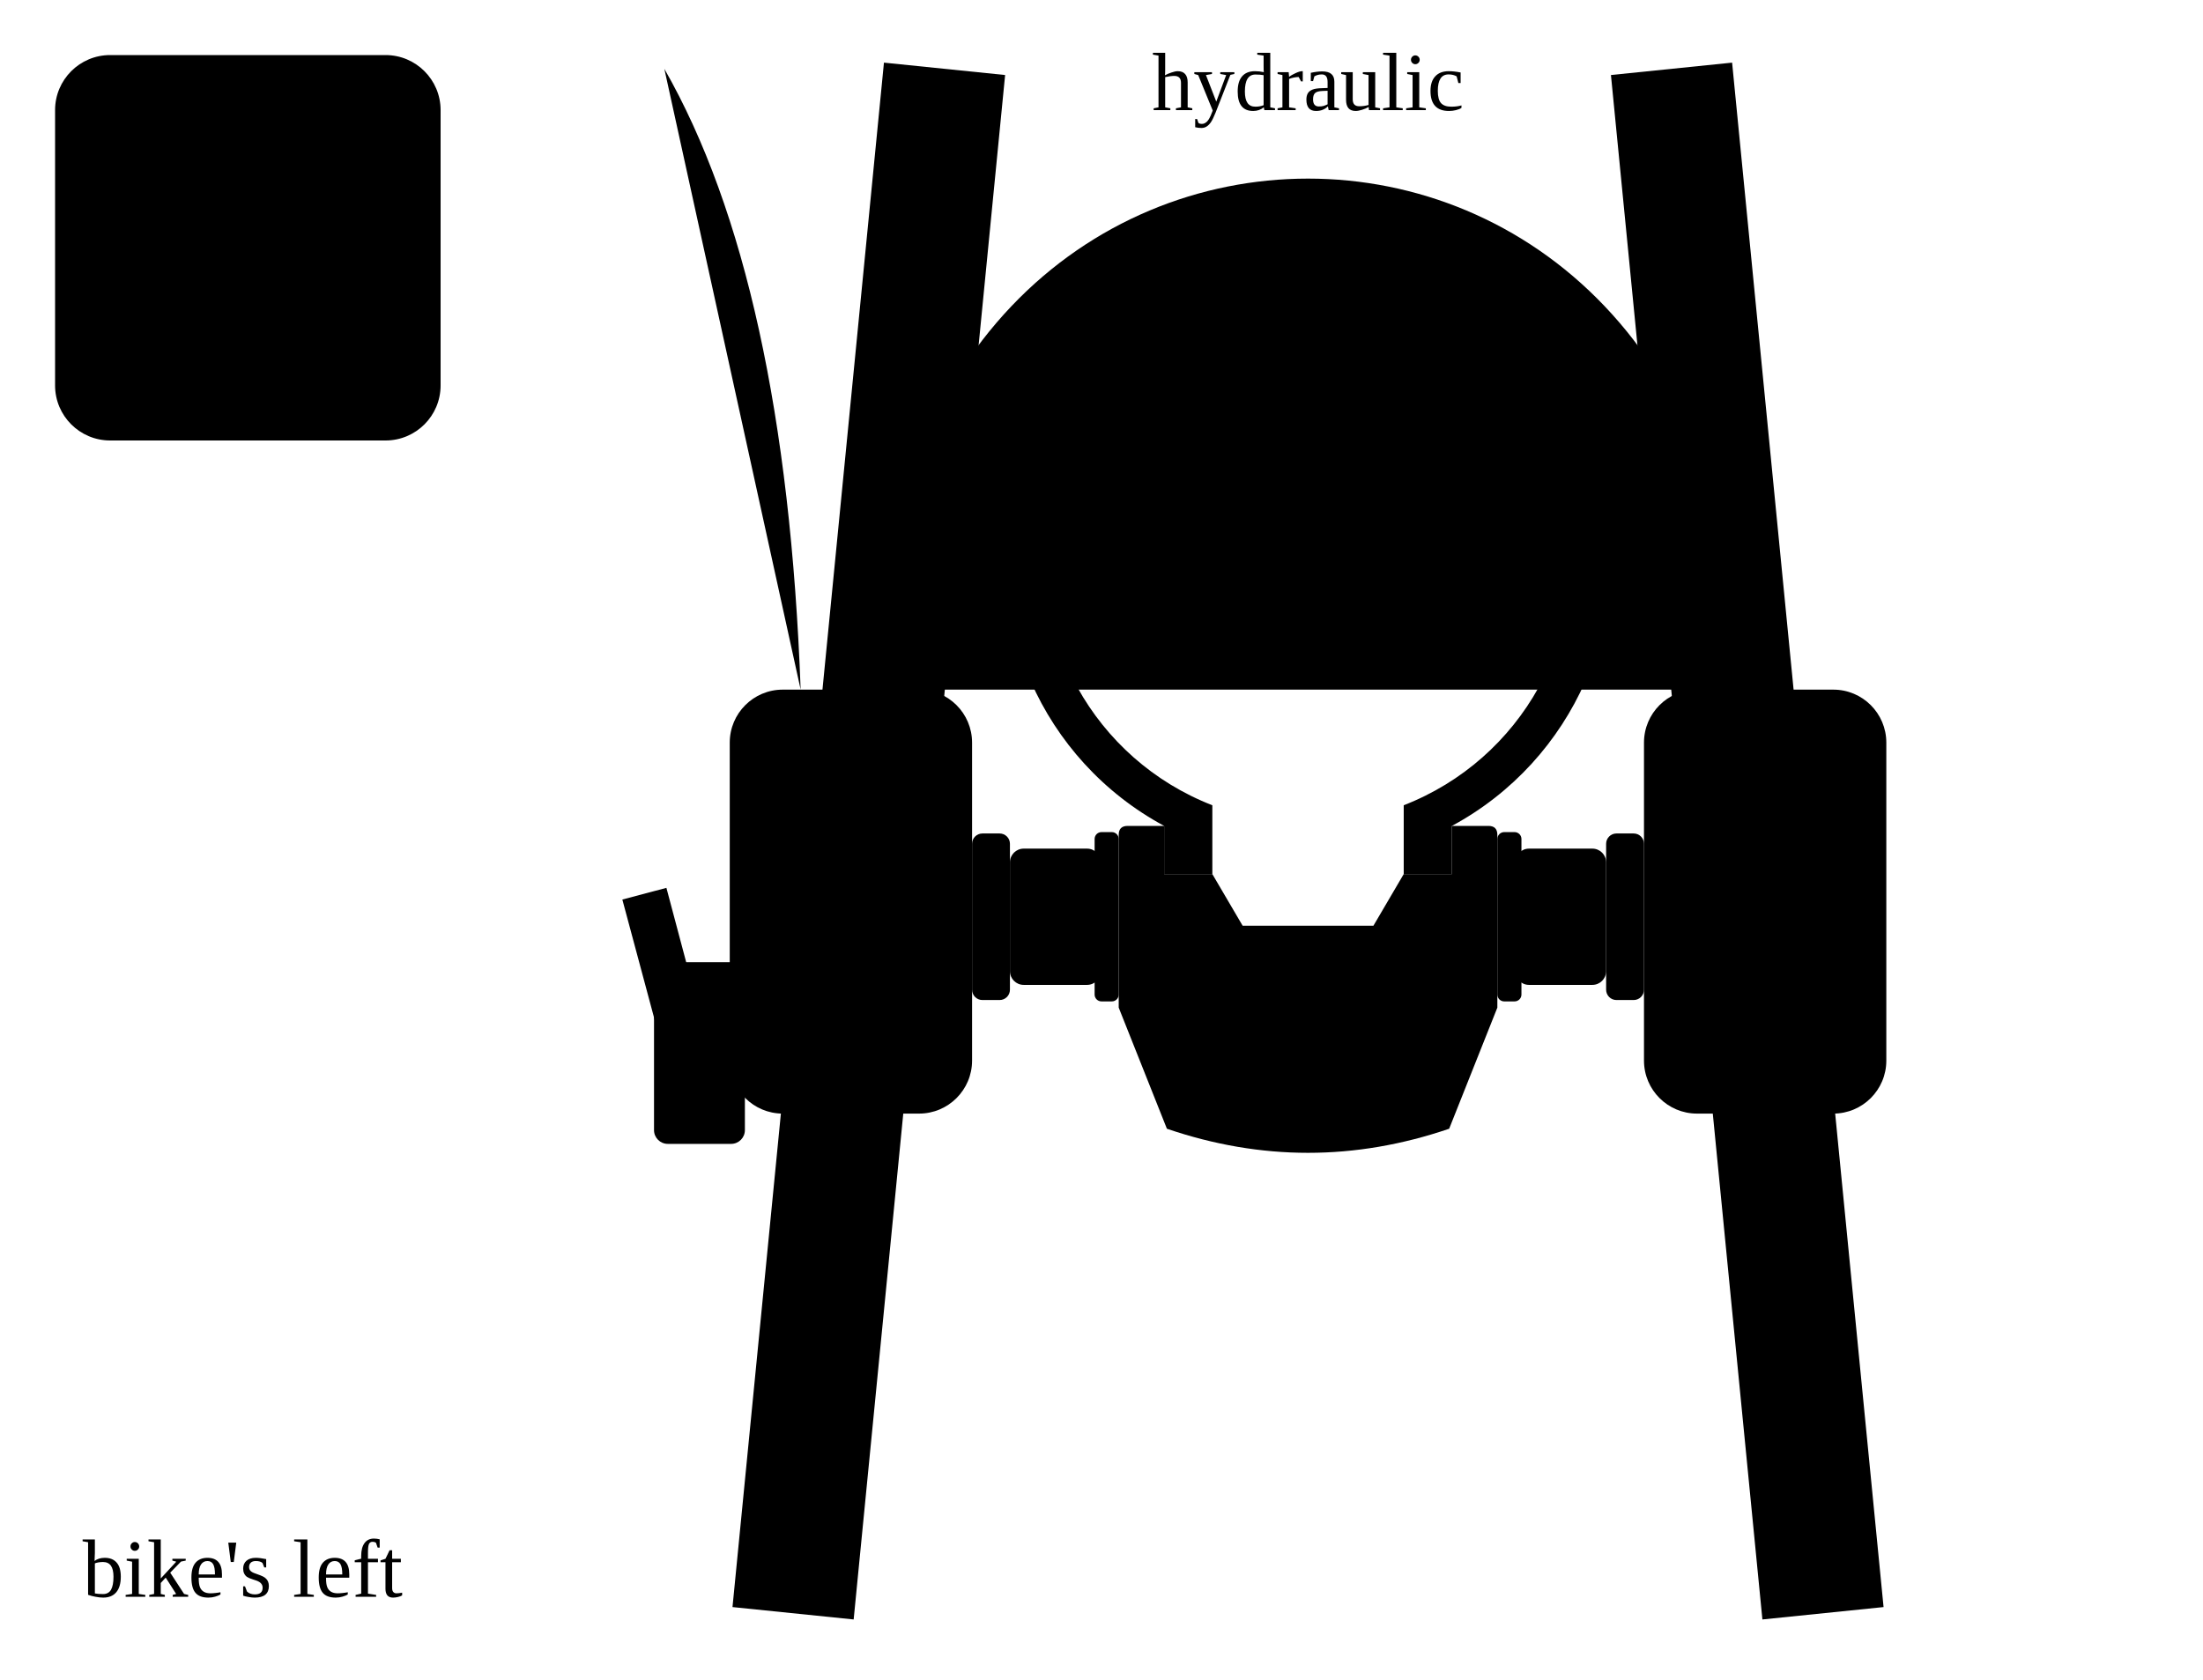
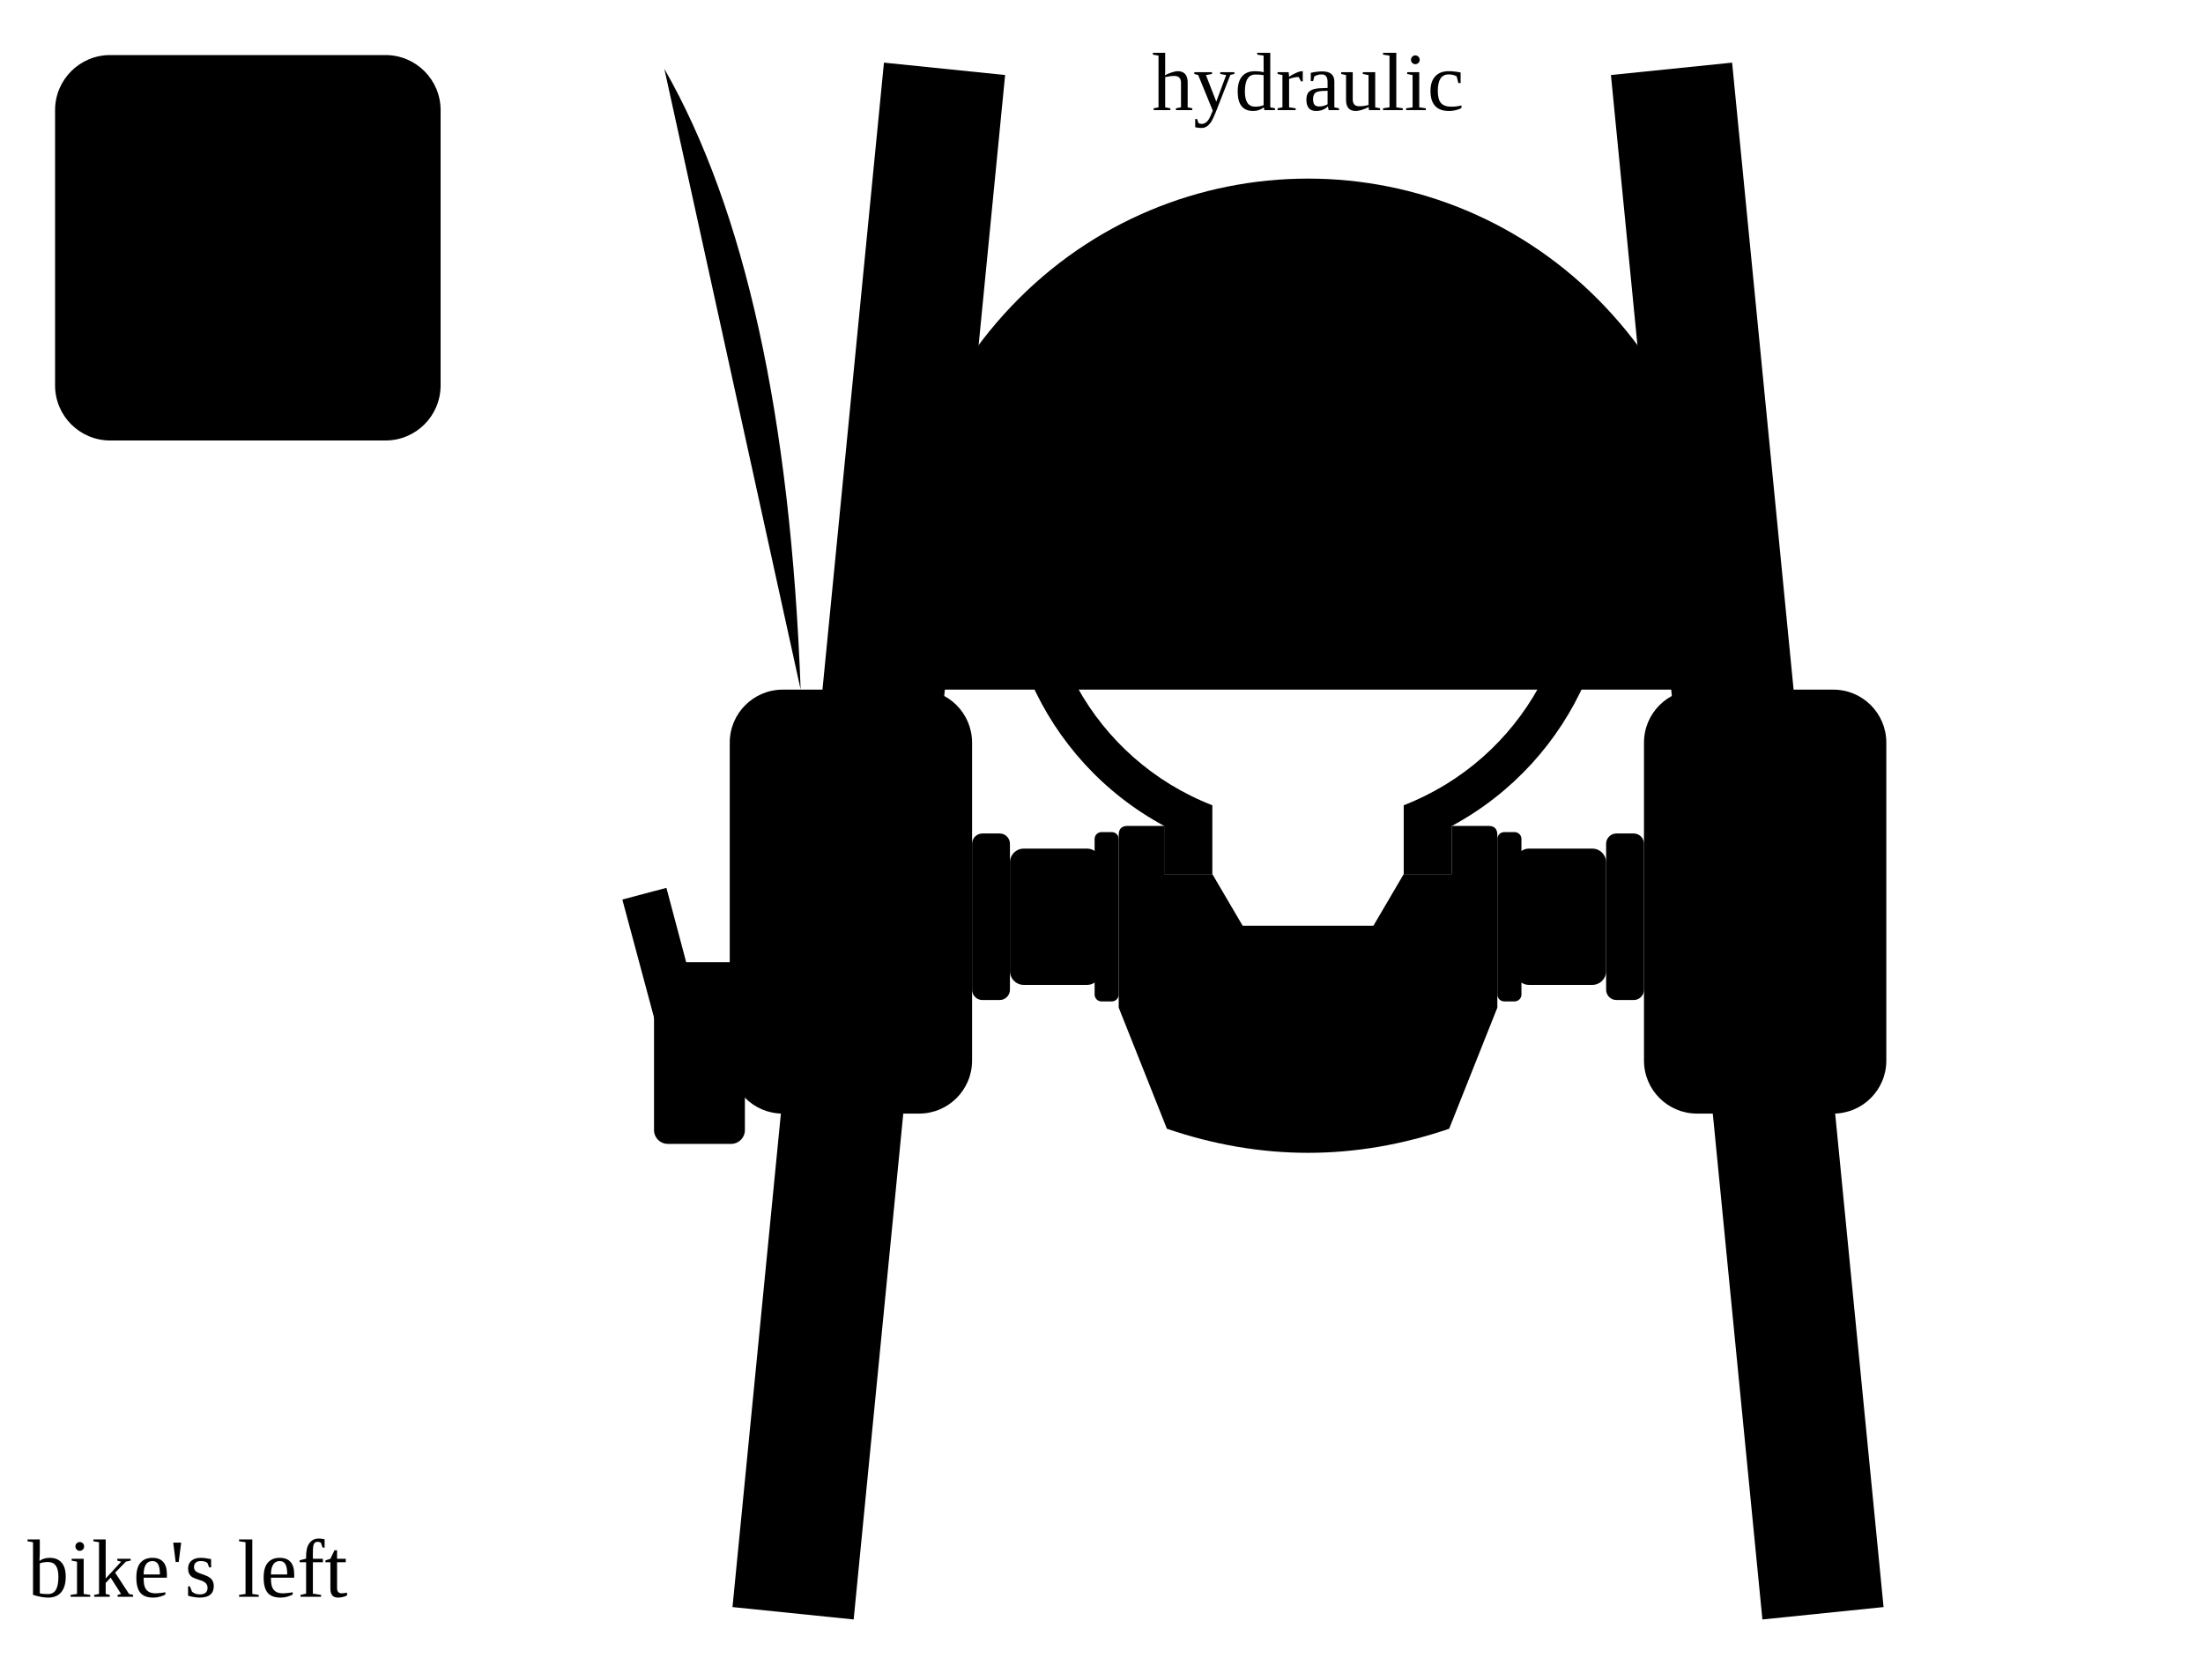
<svg class="cp" viewBox="0 0 320 244">
  <path class="cp-frame" d="M16 8L56 8A8 8 0 0 1 64 16L64 56A8 8 0 0 1 56 64L16 64A8 8 0 0 1 8 56L8 16A8 8 0 0 1 16 8Z" />
  <circle class="cp-thin" cx="23" cy="45" r="10.5" />
  <circle class="cp-thin" cx="49" cy="45" r="10.5" />
  <path class="cp-thin" d="M23 45L35 46L31 28L23 45Z" />
  <path class="cp-thin" d="M31 28L45 29L35 46" />
  <path class="cp-thin" d="M45 29L49 45" />
  <path class="cp-thin" d="M29 25L34 25" />
  <path class="cp-thin" d="M45 29L46 24L50 24" />
  <path class="cp-hiline" style="stroke-width:3" d="M18 35.6A10.7 10.7 0 0 1 24.5 34.4" />
  <path class="cp-thin" d="M128.4 9.1L106.4 233.5L124 235.3L146 10.9Z" />
  <path class="cp-thin" d="M234 10.9L256 235.3L273.6 233.5L251.6 9.1Z" />
  <path class="cp-obj" d="M162.5 121.3L162.5 146.4L169.5 164Q190 171 210.5 164L217.5 146.4L217.5 121.3Q217.5 120 216.2 120L210.9 120L210.9 127L203.9 127L199.5 134.5L180.5 134.5L176.1 127L169.1 127L169.1 120L163.8 120Q162.5 120 162.5 121.3Z" />
  <path class="cp-fine" d="M166.5 139.8L213.5 139.8L213.5 146.4L207.8 160.9Q190 166.2 172.2 160.9L166.5 146.4Z" />
  <path class="cp-ctx" d="M190 171L182.3 274" />
  <path class="cp-ctx" d="M190 171L197.7 274" />
  <path class="cp-rubber" d="M169.1 120A44 44 0 1 1 210.9 120L210.9 127L203.9 127L203.9 117A38.3 38.3 0 1 0 176.1 117L176.1 127L169.1 127Z" />
  <path class="cp-halo" d="M160 120.9L161.5 120.9A1 1 0 0 1 162.5 121.9L162.5 144.5A1 1 0 0 1 161.5 145.5L160 145.5A1 1 0 0 1 159 144.5L159 121.9A1 1 0 0 1 160 120.9Z" />
  <path class="cp-halo" d="M218.5 120.9L220 120.9A1 1 0 0 1 221 121.9L221 144.5A1 1 0 0 1 220 145.5L218.5 145.5A1 1 0 0 1 217.5 144.5L217.5 121.9A1 1 0 0 1 218.5 120.9Z" />
  <path class="cp-hi" d="M246.5 100.2L266.3 100.2A7.7 7.7 0 0 1 274 107.9L274 154.1A7.7 7.7 0 0 1 266.3 161.8L246.5 161.8A7.7 7.7 0 0 1 238.8 154.1L238.8 107.9A7.7 7.7 0 0 1 246.5 100.2Z" />
  <path class="cp-rubber" d="M222.1 123.3L231.3 123.3A2 2 0 0 1 233.3 125.3L233.3 141.1A2 2 0 0 1 231.3 143.1L222.1 143.1A2 2 0 0 1 220.1 141.1L220.1 125.3A2 2 0 0 1 222.1 123.3Z" />
  <path class="cp-obj" d="M234.8 121.1L237.3 121.1A1.5 1.5 0 0 1 238.8 122.6L238.8 143.8A1.5 1.5 0 0 1 237.3 145.3L234.8 145.3A1.5 1.5 0 0 1 233.3 143.8L233.3 122.6A1.5 1.5 0 0 1 234.8 121.1Z" />
  <path class="cp-rubber" d="M148.7 123.3L157.9 123.3A2 2 0 0 1 159.9 125.3L159.9 141.1A2 2 0 0 1 157.9 143.1L148.7 143.1A2 2 0 0 1 146.7 141.1L146.7 125.3A2 2 0 0 1 148.7 123.3Z" />
  <path class="cp-obj" d="M142.7 121.1L145.2 121.1A1.5 1.5 0 0 1 146.7 122.6L146.7 143.8A1.5 1.5 0 0 1 145.2 145.3L142.7 145.3A1.5 1.5 0 0 1 141.2 143.8L141.2 122.6A1.5 1.5 0 0 1 142.7 121.1Z" />
  <path class="cp-obj" d="M97 139.8L106.2 139.8A2 2 0 0 1 108.2 141.8L108.2 164.2A2 2 0 0 1 106.2 166.2L97 166.2A2 2 0 0 1 95 164.2L95 141.8A2 2 0 0 1 97 139.8Z" />
  <path class="cp-hi" d="M113.7 100.2L133.5 100.2A7.7 7.7 0 0 1 141.2 107.9L141.2 154.1A7.7 7.7 0 0 1 133.5 161.8L113.7 161.8A7.7 7.7 0 0 1 106 154.1L106 107.9A7.7 7.7 0 0 1 113.7 100.2Z" />
  <path class="cp-ctx" style="stroke-width:3" d="M127.3 100.2C127.3 1.2 252.7 1.2 252.7 100.2" />
  <path class="cp-ctx" style="stroke-width:3" d="M116.3 100.2Q114.1 40.8 96.5 10" />
  <path class="cp-obj" d="M104.7 158.7L96.8 129L90.4 130.7L98.4 160.5Z" />
  <circle class="cp-dark" cx="101.6" cy="159.6" r="2.4" />
-   <text class="cp-t" x="12" y="232">bike's left</text>
+   <text class="cp-t" x="4" y="232">bike's left</text>
  <path class="cp-thin" d="M226.8 21.8L260.8 100.2" />
  <text class="cp-th" x="190" y="16" text-anchor="middle">hydraulic</text>
</svg>
